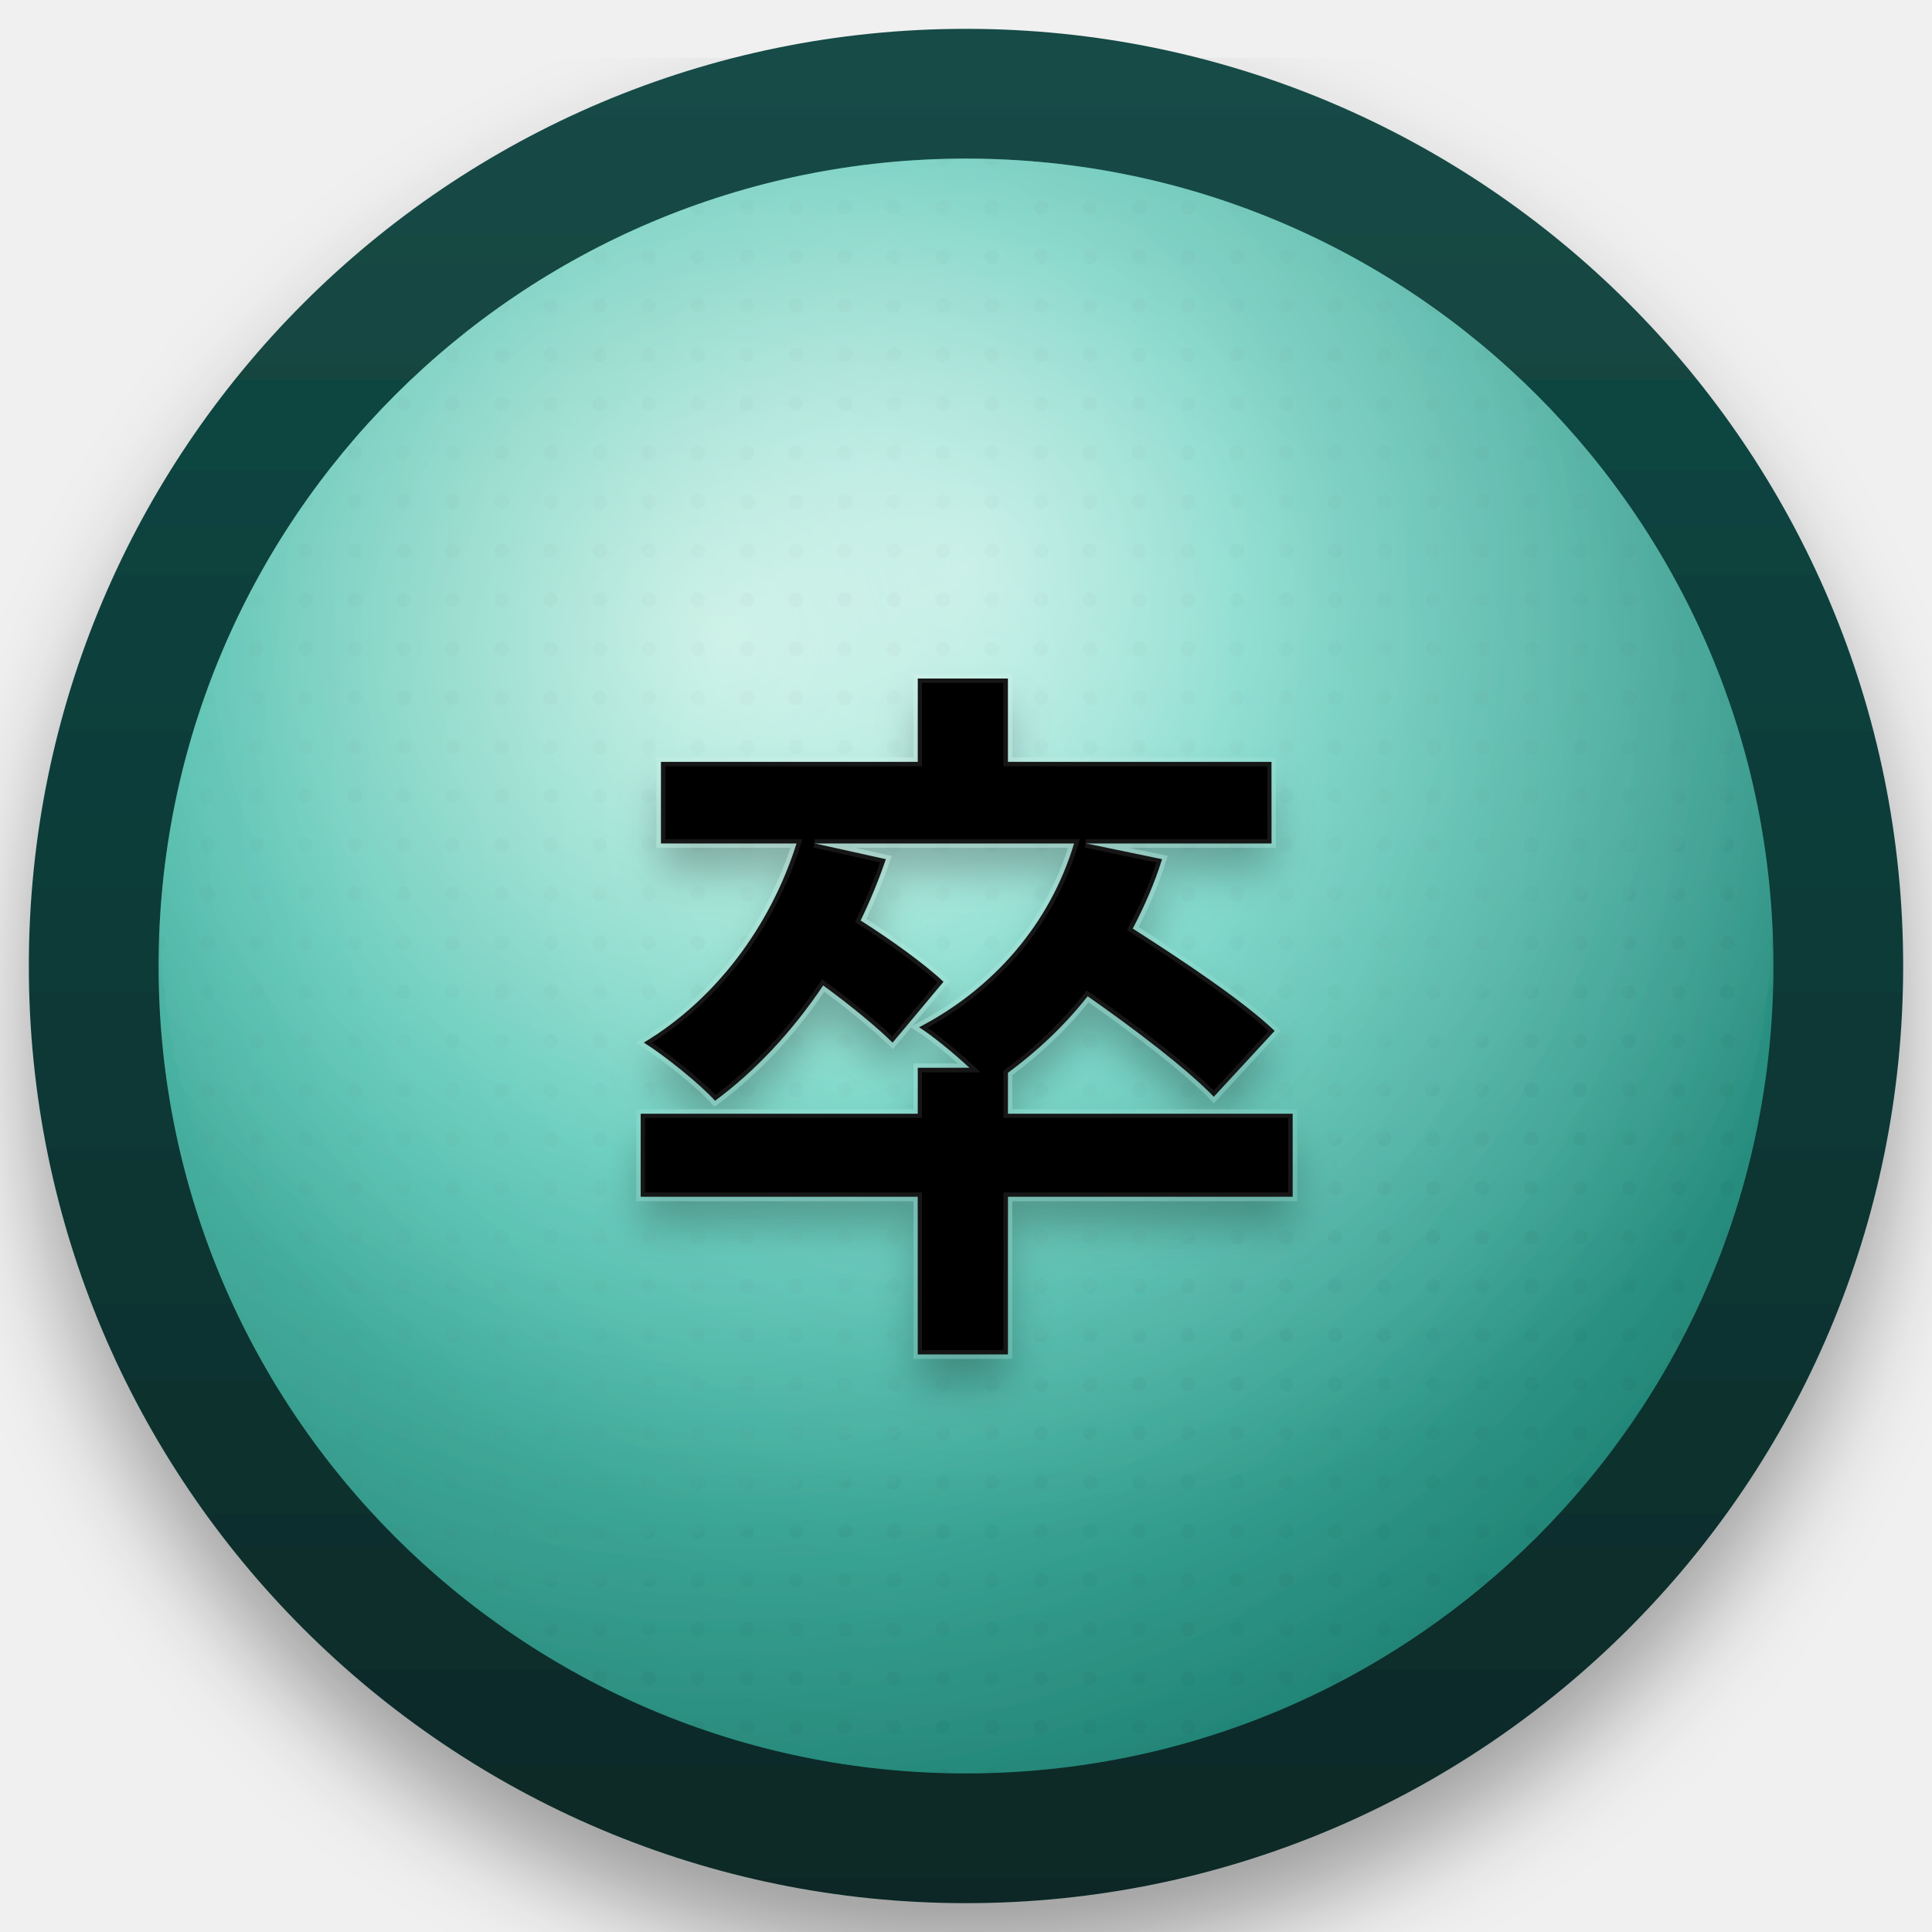
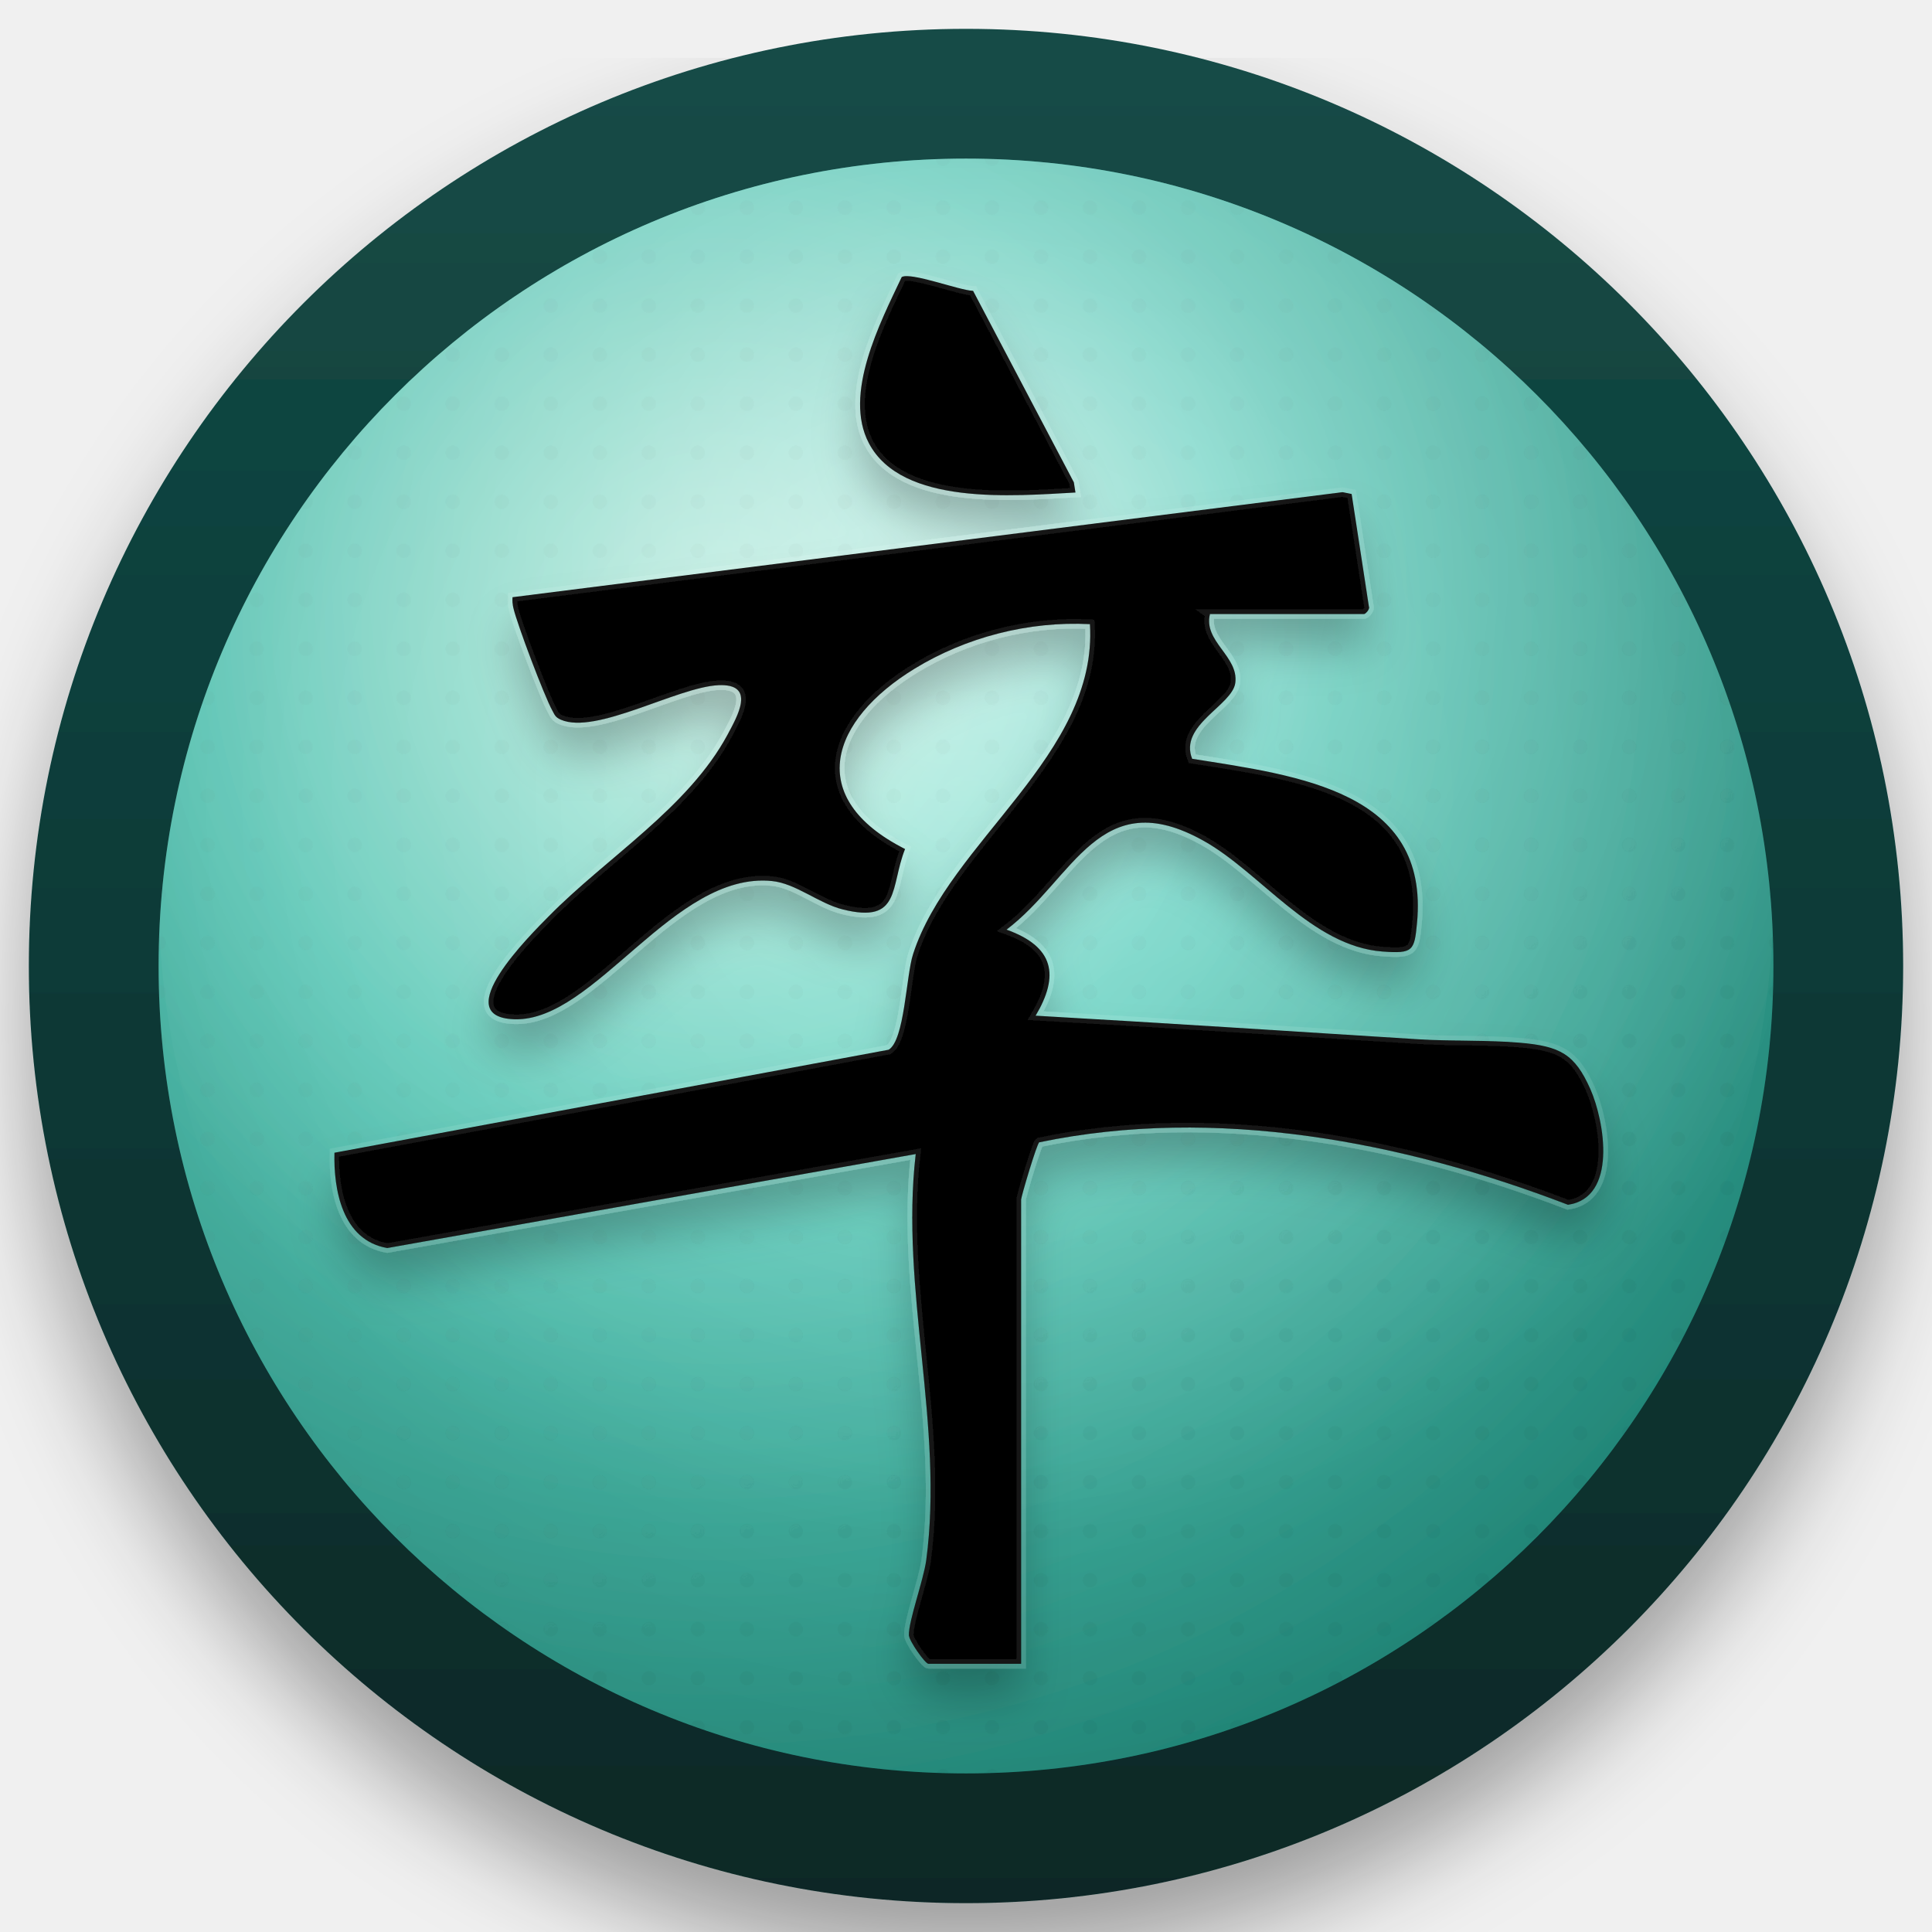
<svg xmlns="http://www.w3.org/2000/svg" width="67" height="67" viewBox="0 0 67 67">
  <defs>
    <radialGradient id="gJade" cx="35%" cy="30%" r="80%">
      <stop offset="0%" stop-color="#b7f0e0" />
      <stop offset="40%" stop-color="#5fd3c1" />
      <stop offset="100%" stop-color="#1f8f7f" />
    </radialGradient>
    <linearGradient id="gRim" x1="0" y1="0" x2="0" y2="1">
      <stop offset="0%" stop-color="#134c47" />
      <stop offset="50%" stop-color="#0f3a37" />
      <stop offset="100%" stop-color="#072826" />
    </linearGradient>
    <radialGradient id="gSoftShine" cx="50%" cy="30%" r="60%">
      <stop offset="0%" stop-color="white" stop-opacity="0.55" />
      <stop offset="40%" stop-color="white" stop-opacity="0.25" />
      <stop offset="100%" stop-color="white" stop-opacity="0" />
    </radialGradient>
    <radialGradient id="gInnerBevel" cx="50%" cy="40%" r="70%">
      <stop offset="0%" stop-color="#ffffff" stop-opacity="0.06" />
      <stop offset="60%" stop-color="#000000" stop-opacity="0.08" />
      <stop offset="100%" stop-color="#000000" stop-opacity="0.18" />
    </radialGradient>
    <filter id="fDrop" x="-50%" y="-50%" width="200%" height="200%">
      <feGaussianBlur in="SourceAlpha" stdDeviation="1.7" result="blur" />
      <feOffset in="blur" dx="0" dy="2" result="off" />
      <feFlood flood-color="#000" flood-opacity="0.35" />
      <feComposite in2="off" operator="in" />
      <feMerge>
        <feMergeNode />
        <feMergeNode in="SourceGraphic" />
      </feMerge>
    </filter>
    <filter id="fSpec" x="-50%" y="-50%" width="200%" height="200%">
      <feGaussianBlur in="SourceAlpha" stdDeviation="0.15" result="blur2" />
      <feSpecularLighting in="blur2" surfaceScale="1" specularConstant="0.6" specularExponent="18" lighting-color="#ffffff" result="specOut">
        <fePointLight x="-30" y="-60" z="90" />
      </feSpecularLighting>
      <feComposite in="specOut" in2="SourceGraphic" operator="in" result="specComp" />
      <feMerge>
        <feMergeNode in="SourceGraphic" />
        <feMergeNode in="specComp" />
      </feMerge>
    </filter>
    <clipPath id="clipFace">
      <circle cx="33.5" cy="33.5" r="28" />
    </clipPath>
    <pattern id="pNoise" patternUnits="userSpaceOnUse" width="1.7" height="1.7">
      <rect width="1.7" height="1.7" fill="transparent" />
      <circle cx="0.4" cy="0.4" r="0.25" fill="#000" opacity="0.03" />
    </pattern>
  </defs>
  <g filter="url(#fDrop)">
    <circle cx="33.5" cy="33.5" r="32.5" fill="url(#gRim)" />
    <circle cx="33.5" cy="33.5" r="28" fill="url(#gJade)" />
  </g>
  <circle cx="33.5" cy="33.5" r="28" fill="url(#gInnerBevel)" opacity="0.85" style="mix-blend-mode:multiply" />
  <g clip-path="url(#clipFace)">
    <circle cx="33.5" cy="31" r="28" fill="url(#gSoftShine)" />
  </g>
  <g filter="url(#fSpec)" opacity="0.98">
    <circle cx="33.5" cy="33.5" r="28" fill="url(#pNoise)" />
  </g>
-   <text x="33.5" y="36" text-anchor="middle" dominant-baseline="middle" font-family="'KaiTi', 'STKaiti', 'DFKai-SB', 'FangSong', serif" font-size="25" font-weight="bold" fill="#000000" stroke="#ffffff" stroke-width="0.3" stroke-opacity="0.08" style="filter: drop-shadow(0 1px 0.7px rgba(0,0,0,0.25));">
-     卒
-   </text>
+   <g transform="translate(33.5,33.5) scale(1.1) translate(-20,-22)" fill="#000000ff" stroke="#ffffff" stroke-width="0.3" stroke-opacity="0.08" style="filter: drop-shadow(0 1px 0.7px rgba(0,0,0,0.25));">
+     <path d="M27.69 10.906C27.477 11.771 28.603 12.237 28.49 13.077C28.39 13.789 26.704 14.405 27.13 15.468C30.523 16.001 34.611 16.506 34.219 20.643C34.136 21.518 34.099 21.617 33.127 21.543C30.901 21.374 29.287 19.056 27.494 18.054C24.21 16.215 23.4 19.245 21.277 20.854C22.788 21.396 22.946 22.303 22.194 23.567C26.22 23.794 30.248 24.059 34.274 24.311C35.301 24.375 36.458 24.33 37.478 24.42C38.732 24.531 39.192 24.774 39.684 25.882C40.133 26.9 40.542 29.298 38.979 29.527C33.797 27.535 27.872 26.399 22.308 27.558C22.229 27.615 21.737 29.272 21.737 29.368V43.999H18.818C18.715 43.999 18.207 43.28 18.2 43.098C18.183 42.671 18.663 41.349 18.746 40.739C19.313 36.487 17.918 32.19 18.416 27.928L1.755 30.891C0.322 30.645 0.061 29.02 0.089 27.887L17.561 24.64C18.066 24.343 18.11 22.313 18.33 21.63C19.471 18.076 24.162 15.344 23.908 11.222C21.964 11.123 19.996 11.637 18.378 12.627C15.741 14.239 14.875 16.691 18.079 18.312C17.602 19.513 17.952 20.672 16.122 20.218C15.359 20.03 14.638 19.395 13.882 19.321C10.788 19.009 8.298 23.752 5.77 23.679C3.633 23.618 6.281 21.004 6.852 20.426C8.675 18.574 11.248 17.007 12.485 14.702C12.79 14.13 13.398 13.093 12.196 13.147C10.901 13.205 8.329 14.721 7.223 14.233C7.051 14.156 7.034 14.083 6.958 13.945C6.704 13.486 5.852 11.232 5.732 10.721C5.704 10.606 5.694 10.491 5.704 10.373L31.866 7.062L32.158 7.12L32.701 10.664C32.745 10.75 32.591 10.903 32.553 10.903H27.686L27.69 10.906Z" />
+     <path d="M20.223 0.714L23.4 6.751L23.451 7.073C21.497 7.178 17.983 7.498 16.939 5.518C16.125 3.973 17.29 1.726 17.973 0.28C18.255 0.114 19.794 0.701 20.22 0.714H20.223Z" />
+   </g>
</svg>
